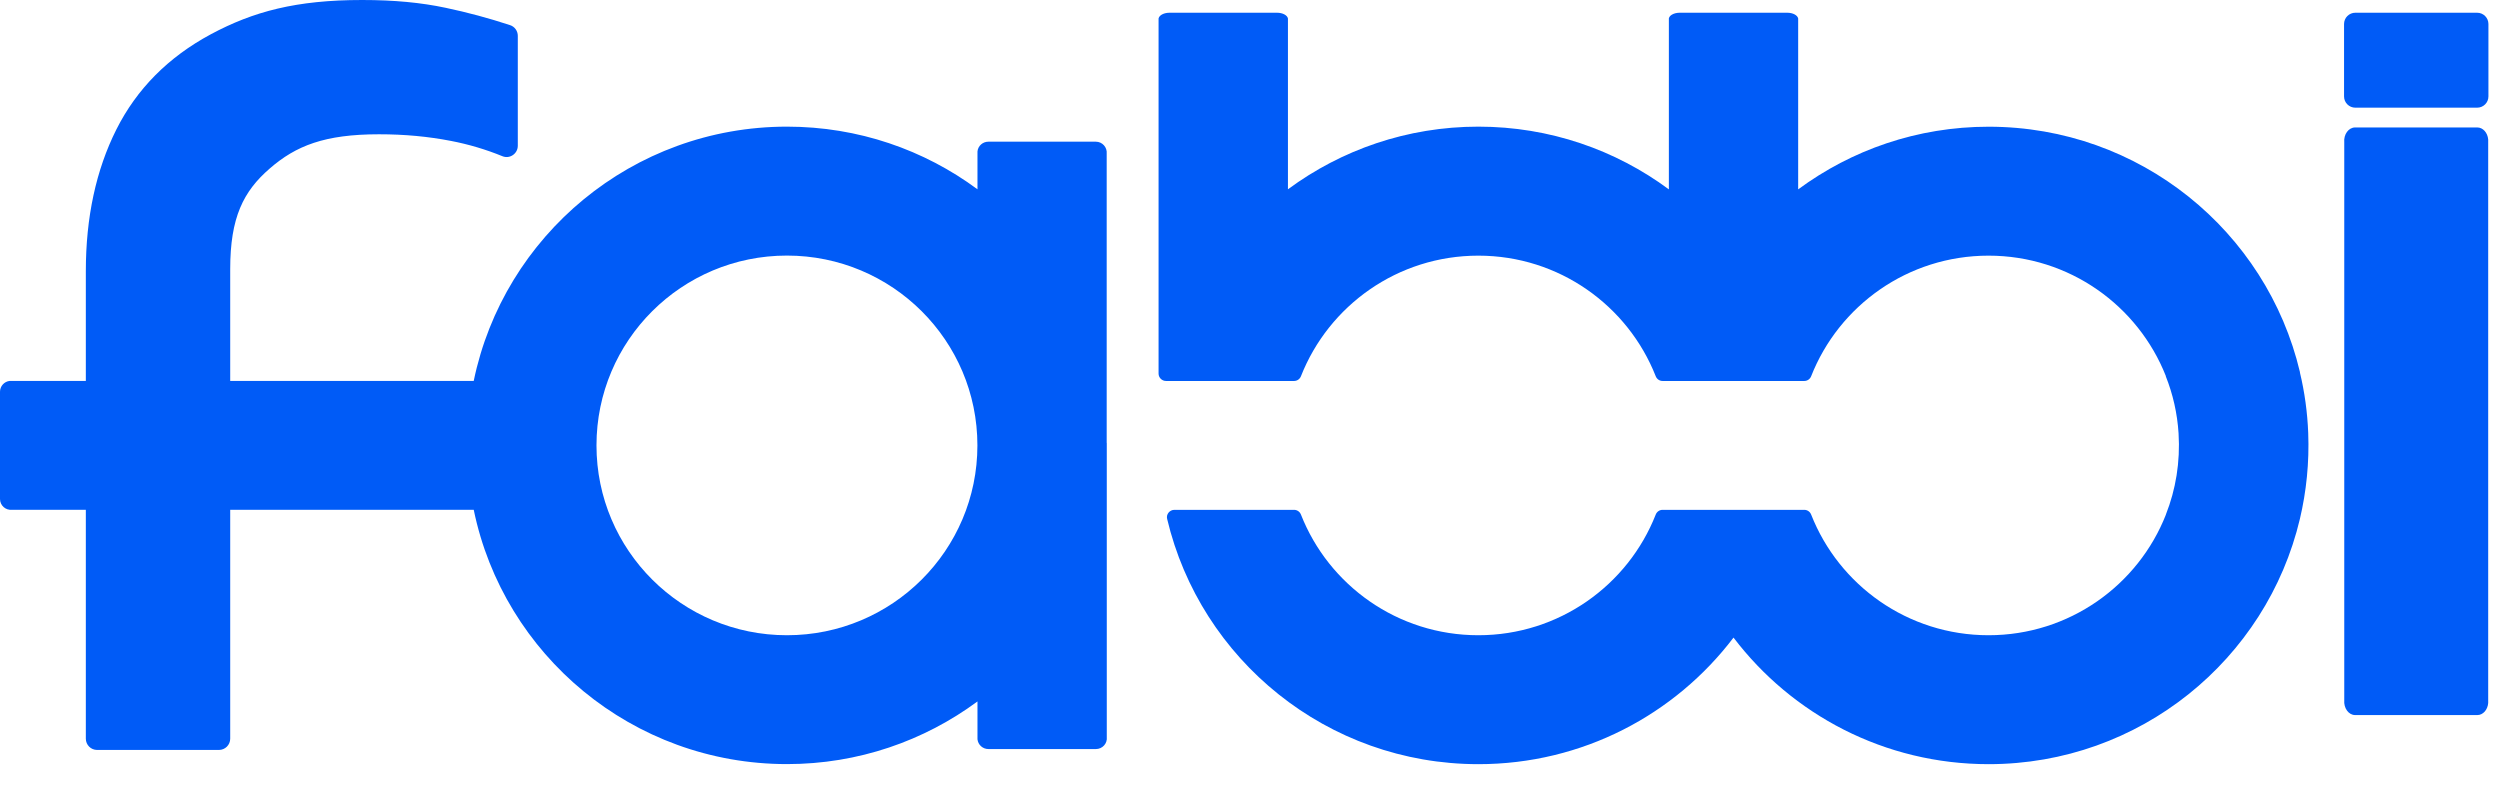
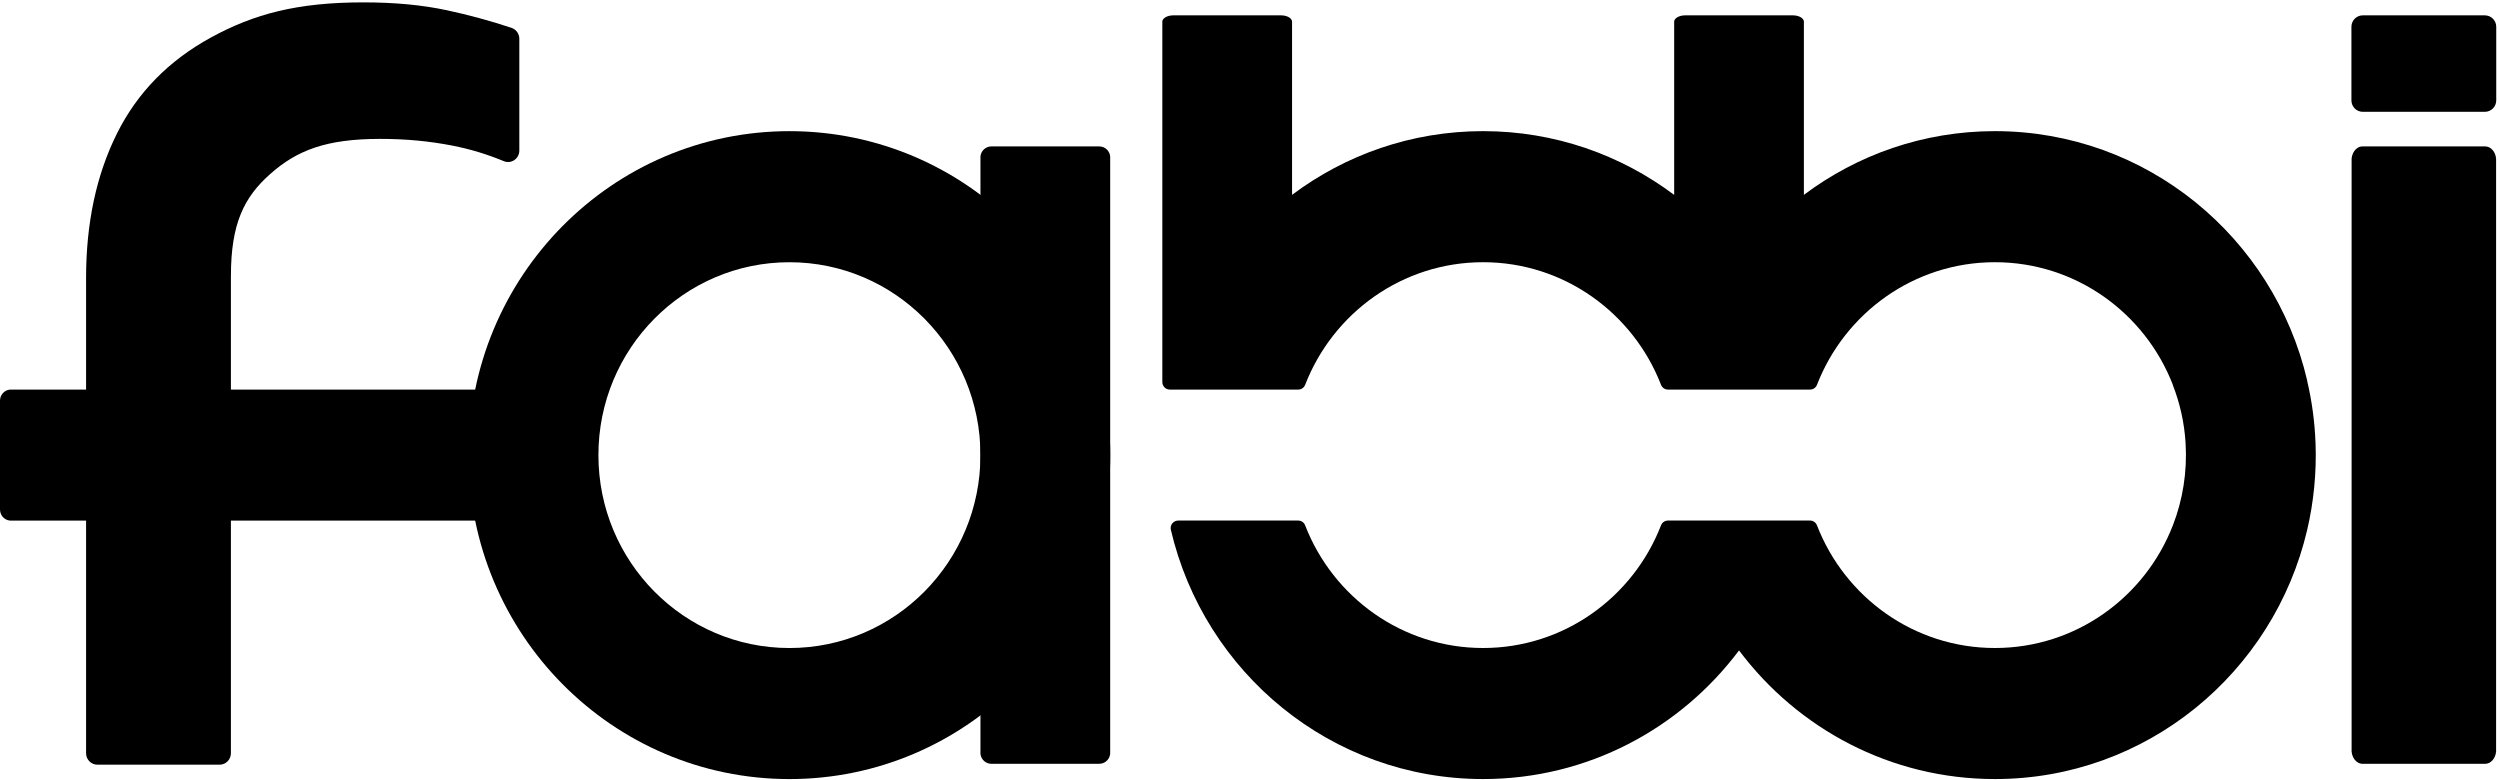
- <svg xmlns="http://www.w3.org/2000/svg" width="108" height="34" viewBox="0 0 108 34" fill="none">
-   <path d="M47.809 19.136V6.642C47.838 6.364 47.62 6.121 47.341 6.121H42.696C42.455 6.121 42.249 6.303 42.227 6.543V8.178C39.928 6.476 37.081 5.471 33.999 5.471C27.325 5.471 21.759 10.187 20.465 16.455H9.945V11.624C9.945 9.394 10.513 8.267 11.65 7.282C12.786 6.293 14.032 5.801 16.369 5.801C17.489 5.801 18.497 5.897 19.489 6.089C20.247 6.236 20.982 6.453 21.704 6.748C22.022 6.879 22.369 6.639 22.369 6.296V1.549C22.369 1.337 22.234 1.149 22.032 1.085C21.117 0.784 20.189 0.534 19.248 0.336C18.192 0.112 17.024 0 15.646 0C12.799 0 10.944 0.496 9.107 1.481C7.268 2.47 5.907 3.843 5.027 5.593C4.148 7.346 3.708 9.387 3.708 11.713V16.455H0.424C0.183 16.48 0 16.682 0 16.925V21.555C0 21.836 0.244 22.054 0.523 22.022H3.708V31.911C3.708 32.18 3.926 32.398 4.196 32.398H9.457C9.727 32.398 9.945 32.18 9.945 31.911V22.022H20.465C21.756 28.293 27.325 33.009 33.999 33.009C37.081 33.009 39.928 32.001 42.227 30.302V31.937C42.253 32.177 42.455 32.359 42.699 32.359H47.344C47.627 32.359 47.845 32.116 47.813 31.838V19.344C47.813 19.309 47.813 19.273 47.813 19.238C47.813 19.203 47.813 19.168 47.813 19.133L47.809 19.136ZM33.996 27.442C29.454 27.442 25.768 23.772 25.768 19.241C25.768 14.711 29.45 11.041 33.996 11.041C38.542 11.041 42.224 14.711 42.224 19.241C42.224 23.772 38.542 27.442 33.996 27.442Z" fill="#005BF7" />
-   <path d="M101.751 0.55H107.012C107.282 0.55 107.5 0.768 107.5 1.037V4.166C107.5 4.434 107.282 4.652 107.012 4.652H101.751C101.481 4.652 101.263 4.434 101.263 4.166V1.037C101.263 0.768 101.481 0.55 101.751 0.55Z" fill="#005BF7" />
-   <path d="M107.022 5.506H101.741C101.458 5.506 101.24 5.807 101.272 6.149L101.272 30.248C101.243 30.593 101.462 30.891 101.741 30.891H107.022C107.262 30.891 107.468 30.667 107.49 30.369V6.028C107.465 5.73 107.262 5.506 107.018 5.506H107.022Z" fill="#005BF7" />
-   <path d="M99.359 16.103C99.359 16.103 99.359 16.08 99.356 16.068C97.918 9.995 92.444 5.474 85.908 5.474C82.827 5.474 79.979 6.482 77.681 8.181V0.8C77.655 0.659 77.453 0.55 77.209 0.55H72.564C72.281 0.55 72.063 0.694 72.095 0.857V8.181C69.796 6.479 66.949 5.471 63.867 5.471C60.785 5.471 57.938 6.479 55.639 8.178V0.8C55.614 0.659 55.411 0.55 55.167 0.55H50.522C50.24 0.55 50.022 0.694 50.05 0.857V16.138C50.05 16.314 50.195 16.458 50.371 16.458H55.906C56.037 16.458 56.153 16.375 56.201 16.253C57.399 13.204 60.378 11.044 63.864 11.044C67.35 11.044 70.326 13.204 71.527 16.253C71.575 16.375 71.69 16.458 71.822 16.458H77.947C78.079 16.458 78.194 16.375 78.242 16.253C79.44 13.204 82.419 11.044 85.905 11.044C89.391 11.044 92.367 13.204 93.568 16.253H93.561C93.87 17.027 94.059 17.856 94.114 18.72C94.191 19.961 93.992 21.148 93.568 22.223C93.568 22.223 93.568 22.227 93.568 22.23C92.371 25.279 89.391 27.442 85.905 27.442C82.419 27.442 79.44 25.282 78.242 22.23C78.194 22.108 78.079 22.025 77.947 22.025H71.822C71.69 22.025 71.575 22.108 71.527 22.23C70.329 25.279 67.35 27.442 63.864 27.442C60.378 27.442 57.399 25.282 56.201 22.23C56.153 22.108 56.037 22.025 55.906 22.025H50.734C50.529 22.025 50.371 22.217 50.42 22.415C51.858 28.491 57.331 33.012 63.867 33.012C68.368 33.012 72.365 30.865 74.888 27.544C77.411 30.865 81.408 33.012 85.908 33.012C92.441 33.012 97.918 28.491 99.356 22.415C99.635 21.232 99.764 19.987 99.715 18.707C99.68 17.814 99.561 16.944 99.359 16.103Z" fill="#005BF7" />
+ <svg xmlns="http://www.w3.org/2000/svg" width="632" height="197" viewBox="0 0 632 197" fill="none">
+   <g clip-path="url(#clip0_1473_1050)">
+     <path d="M247.86 190.577V39.523C248.008 38.095 249.201 37.012 250.621 37.012H277.893C279.544 37.012 280.827 38.456 280.654 40.108V189.988C280.827 191.645 279.544 193.089 277.893 193.089H250.621C249.201 193.089 248.008 192.006 247.86 190.577Z" fill="currentColor" />
+     <path d="M199.57 33.156C154.776 33.156 118.464 69.823 118.464 115.055C118.464 160.288 154.776 196.949 199.57 196.949C244.364 196.949 280.675 160.282 280.675 115.055C280.675 69.829 244.358 33.156 199.57 33.156ZM199.57 163.819C172.897 163.819 151.278 141.989 151.278 115.055C151.278 88.122 172.897 66.292 199.57 66.292C226.242 66.292 247.861 88.122 247.861 115.055C247.861 141.989 226.242 163.819 199.57 163.819Z" fill="currentColor" />
+     <path d="M597.3 3.882H628.184C629.767 3.882 631.05 5.178 631.05 6.771V25.372C631.05 26.971 629.767 28.266 628.184 28.266H597.3C595.717 28.266 594.439 26.971 594.439 25.372V6.771C594.439 5.172 595.722 3.882 597.3 3.882Z" fill="currentColor" />
+     <path d="M628.252 193.089H597.247C595.596 193.089 594.312 191.305 594.486 189.255V40.846C594.312 38.796 595.596 37.012 597.247 37.012H628.252C629.678 37.012 630.866 38.355 631.013 40.123V189.983C630.866 191.746 629.672 193.089 628.252 193.089Z" fill="currentColor" />
+     <path d="M58.377 69.76C58.377 56.489 61.712 49.809 68.374 43.931C75.037 38.053 82.357 35.111 96.067 35.111C102.64 35.111 108.562 35.679 114.383 36.815C118.821 37.681 123.155 38.992 127.377 40.745C129.244 41.52 131.285 40.102 131.285 38.068V9.807C131.285 8.554 130.491 7.434 129.313 7.041C123.938 5.257 118.495 3.775 112.974 2.591C106.779 1.269 99.911 0.6 91.839 0.6C75.121 0.6 64.236 3.541 53.445 9.415C42.648 15.293 34.666 23.449 29.507 33.873C24.337 44.303 21.761 56.442 21.761 70.28V190.418C21.761 192.016 23.044 193.312 24.622 193.312H55.511C57.094 193.312 58.372 192.016 58.372 190.418V69.76H58.377Z" fill="currentColor" />
+     <path d="M585.357 111.865C585.157 106.56 584.442 101.377 583.269 96.364C583.264 96.295 583.264 96.226 583.248 96.157C574.802 60.032 542.666 33.152 504.314 33.152C486.219 33.152 469.512 39.142 456.023 49.258V5.358C455.876 4.519 454.682 3.882 453.262 3.882H425.99C424.339 3.882 423.056 4.731 423.23 5.703V49.268C409.736 39.147 393.023 33.152 374.923 33.152C356.822 33.152 340.12 39.142 326.632 49.258V5.358C326.484 4.519 325.291 3.882 323.871 3.882H296.599C294.948 3.882 293.664 4.731 293.838 5.703V96.582C293.838 97.633 294.679 98.483 295.721 98.483H328.209C328.987 98.483 329.666 97.995 329.95 97.267C336.986 79.133 354.471 66.287 374.923 66.287C395.374 66.287 412.859 79.133 419.901 97.267C420.185 97.995 420.863 98.483 421.641 98.483H457.601C458.379 98.483 459.057 97.995 459.341 97.267C466.378 79.133 483.858 66.287 504.314 66.287C524.771 66.287 542.251 79.133 549.292 97.267C549.292 97.267 549.292 97.272 549.298 97.272H549.266C551.07 101.871 552.195 106.804 552.511 111.944C552.963 119.331 551.79 126.388 549.313 132.787C549.313 132.798 549.303 132.808 549.298 132.819C542.261 150.964 524.776 163.814 504.314 163.814C483.852 163.814 466.367 150.964 459.336 132.819C459.052 132.086 458.374 131.597 457.595 131.597H421.641C420.863 131.597 420.185 132.086 419.901 132.819C412.865 150.964 395.379 163.814 374.923 163.814C354.466 163.814 336.976 150.964 329.945 132.819C329.661 132.086 328.982 131.597 328.204 131.597H297.84C296.63 131.597 295.71 132.739 295.989 133.923C304.429 170.054 336.565 196.945 374.928 196.945C401.353 196.945 424.818 184.174 439.626 164.425C454.435 184.179 477.9 196.945 504.325 196.945C542.682 196.945 574.824 170.054 583.264 133.923C584.91 126.877 585.651 119.48 585.367 111.859" fill="currentColor" />
+     <path d="M2.487 98.489H134.319C135.734 98.638 136.806 99.843 136.806 101.277V128.816C136.806 130.483 135.376 131.779 133.735 131.604H3.071C1.43 131.779 0 130.483 0 128.816V101.277C0 99.843 1.073 98.638 2.487 98.489Z" fill="currentColor" />
+   </g>
+   <defs>
+     <clipPath id="clip0_1473_1050">
+       <rect width="631.05" height="196.35" fill="currentColor" transform="translate(0 0.599609)" />
+     </clipPath>
+   </defs>
</svg>
